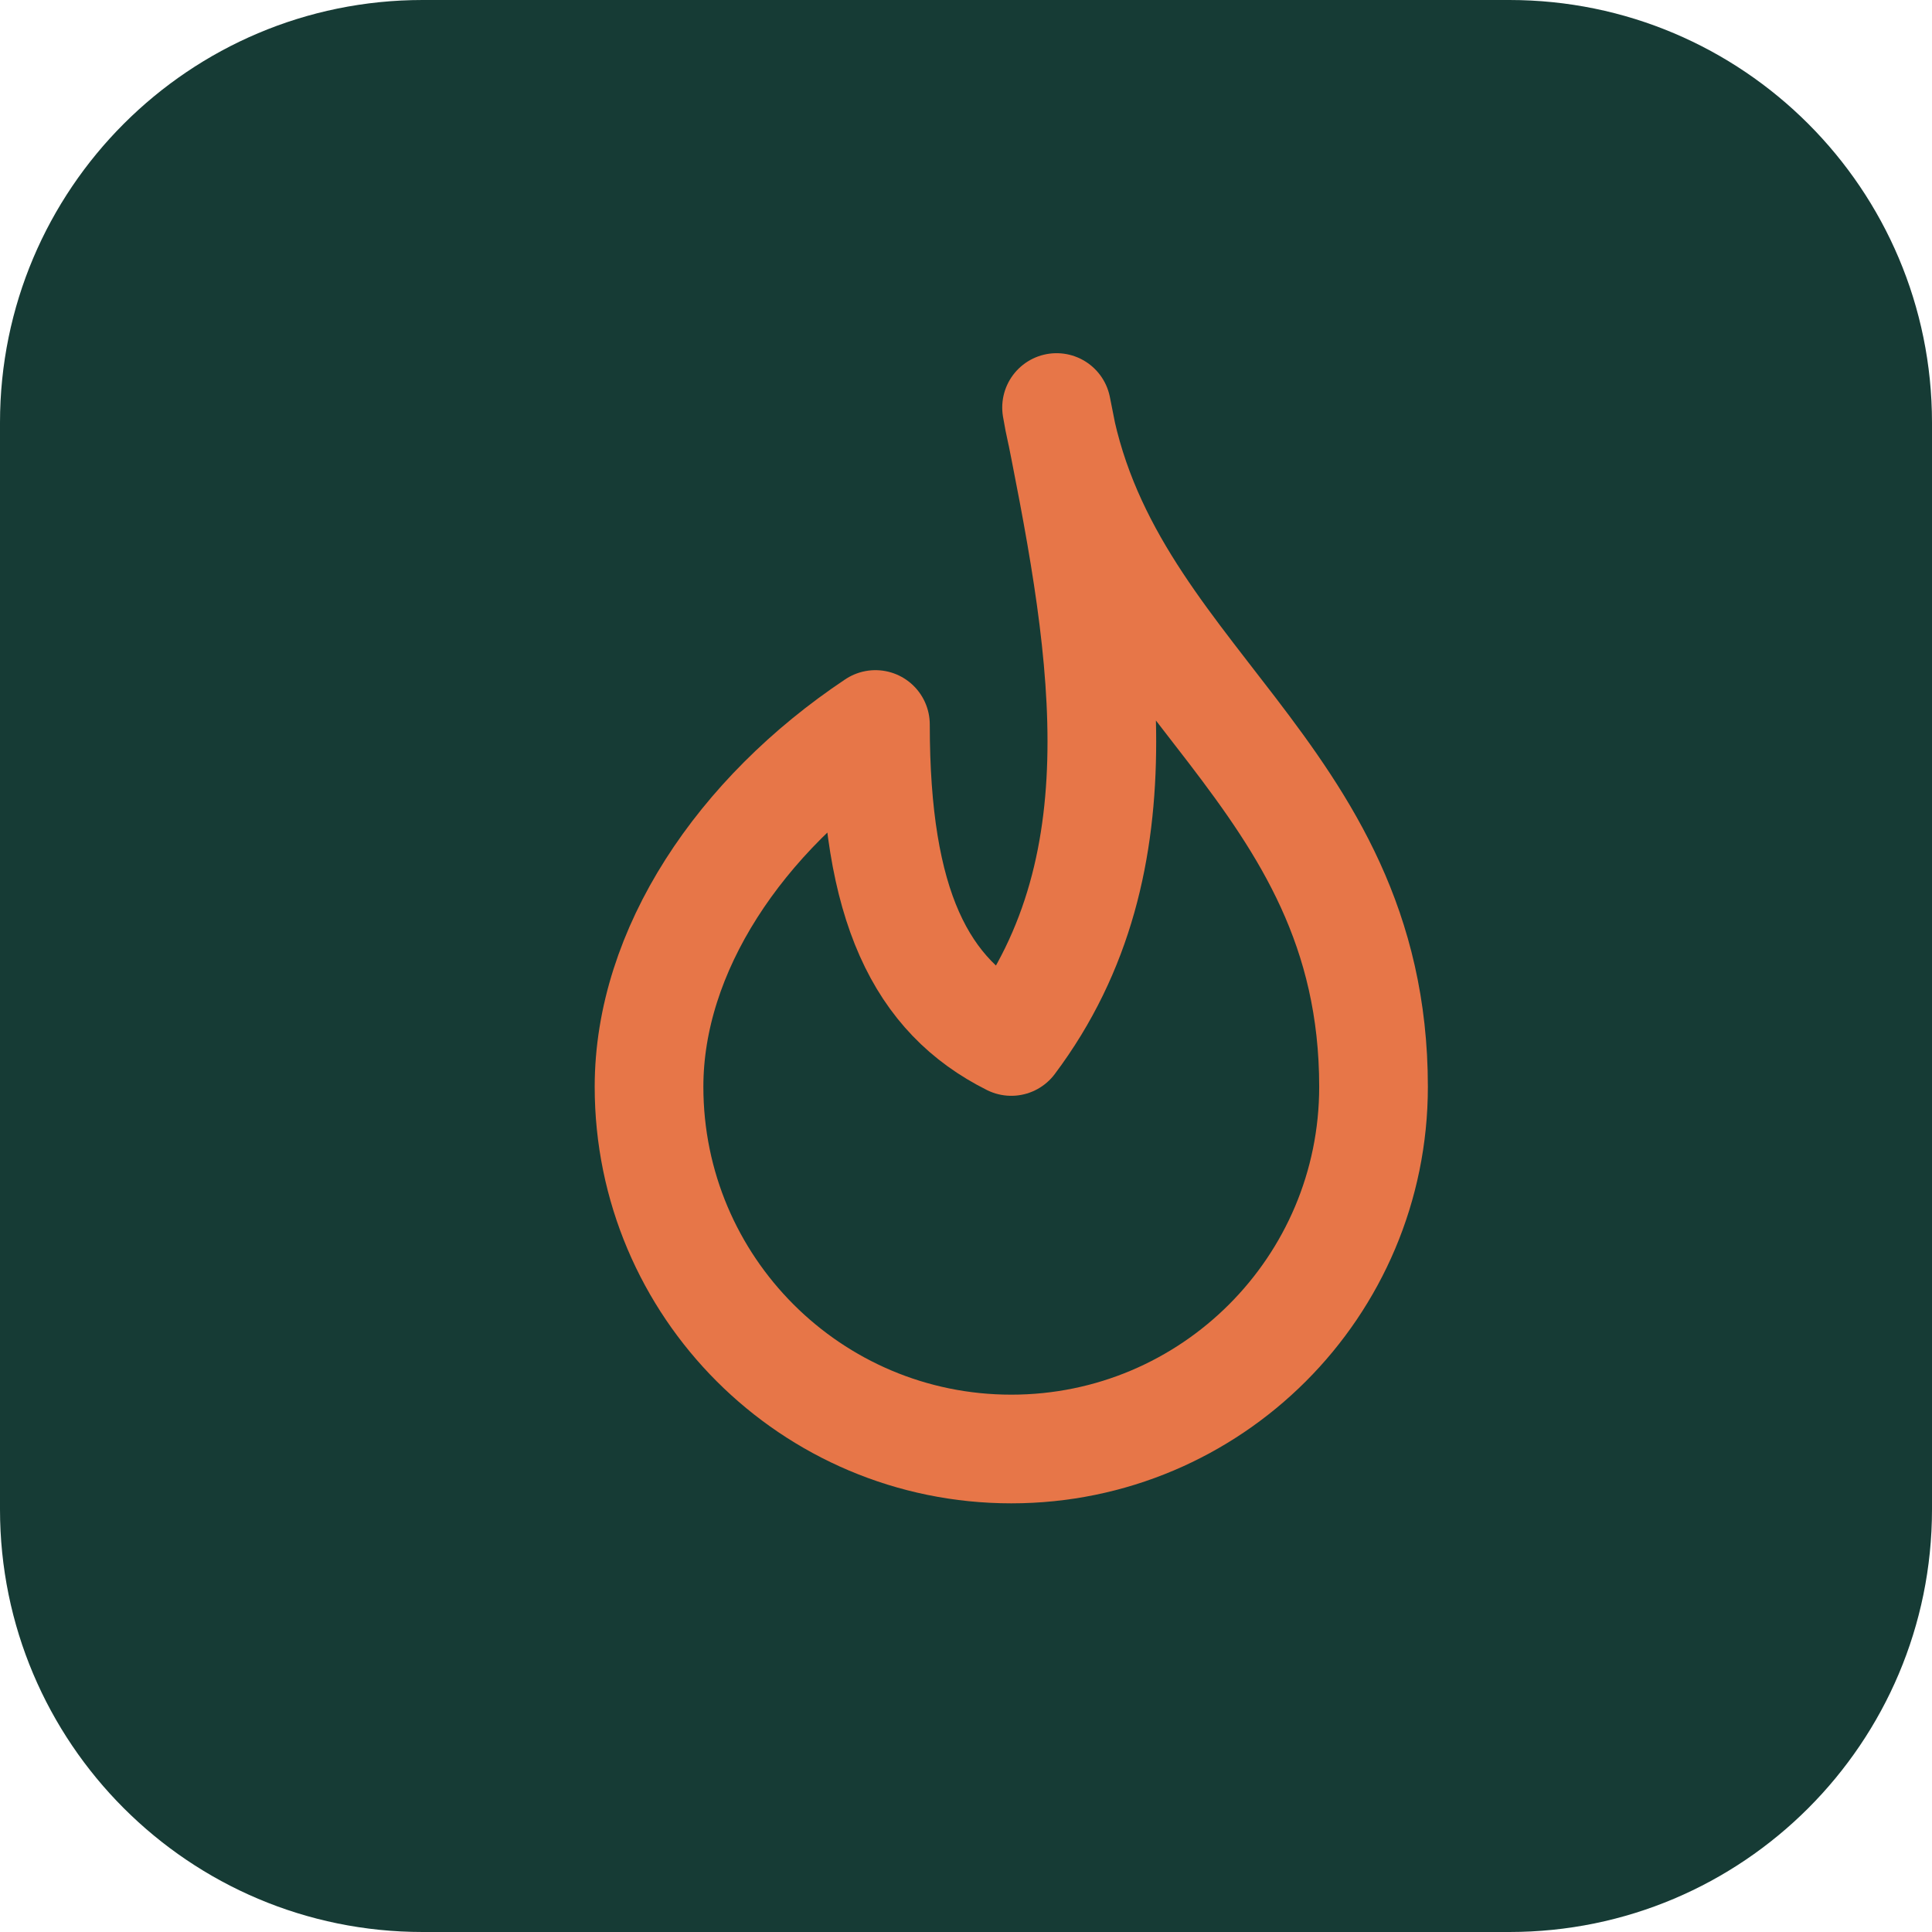
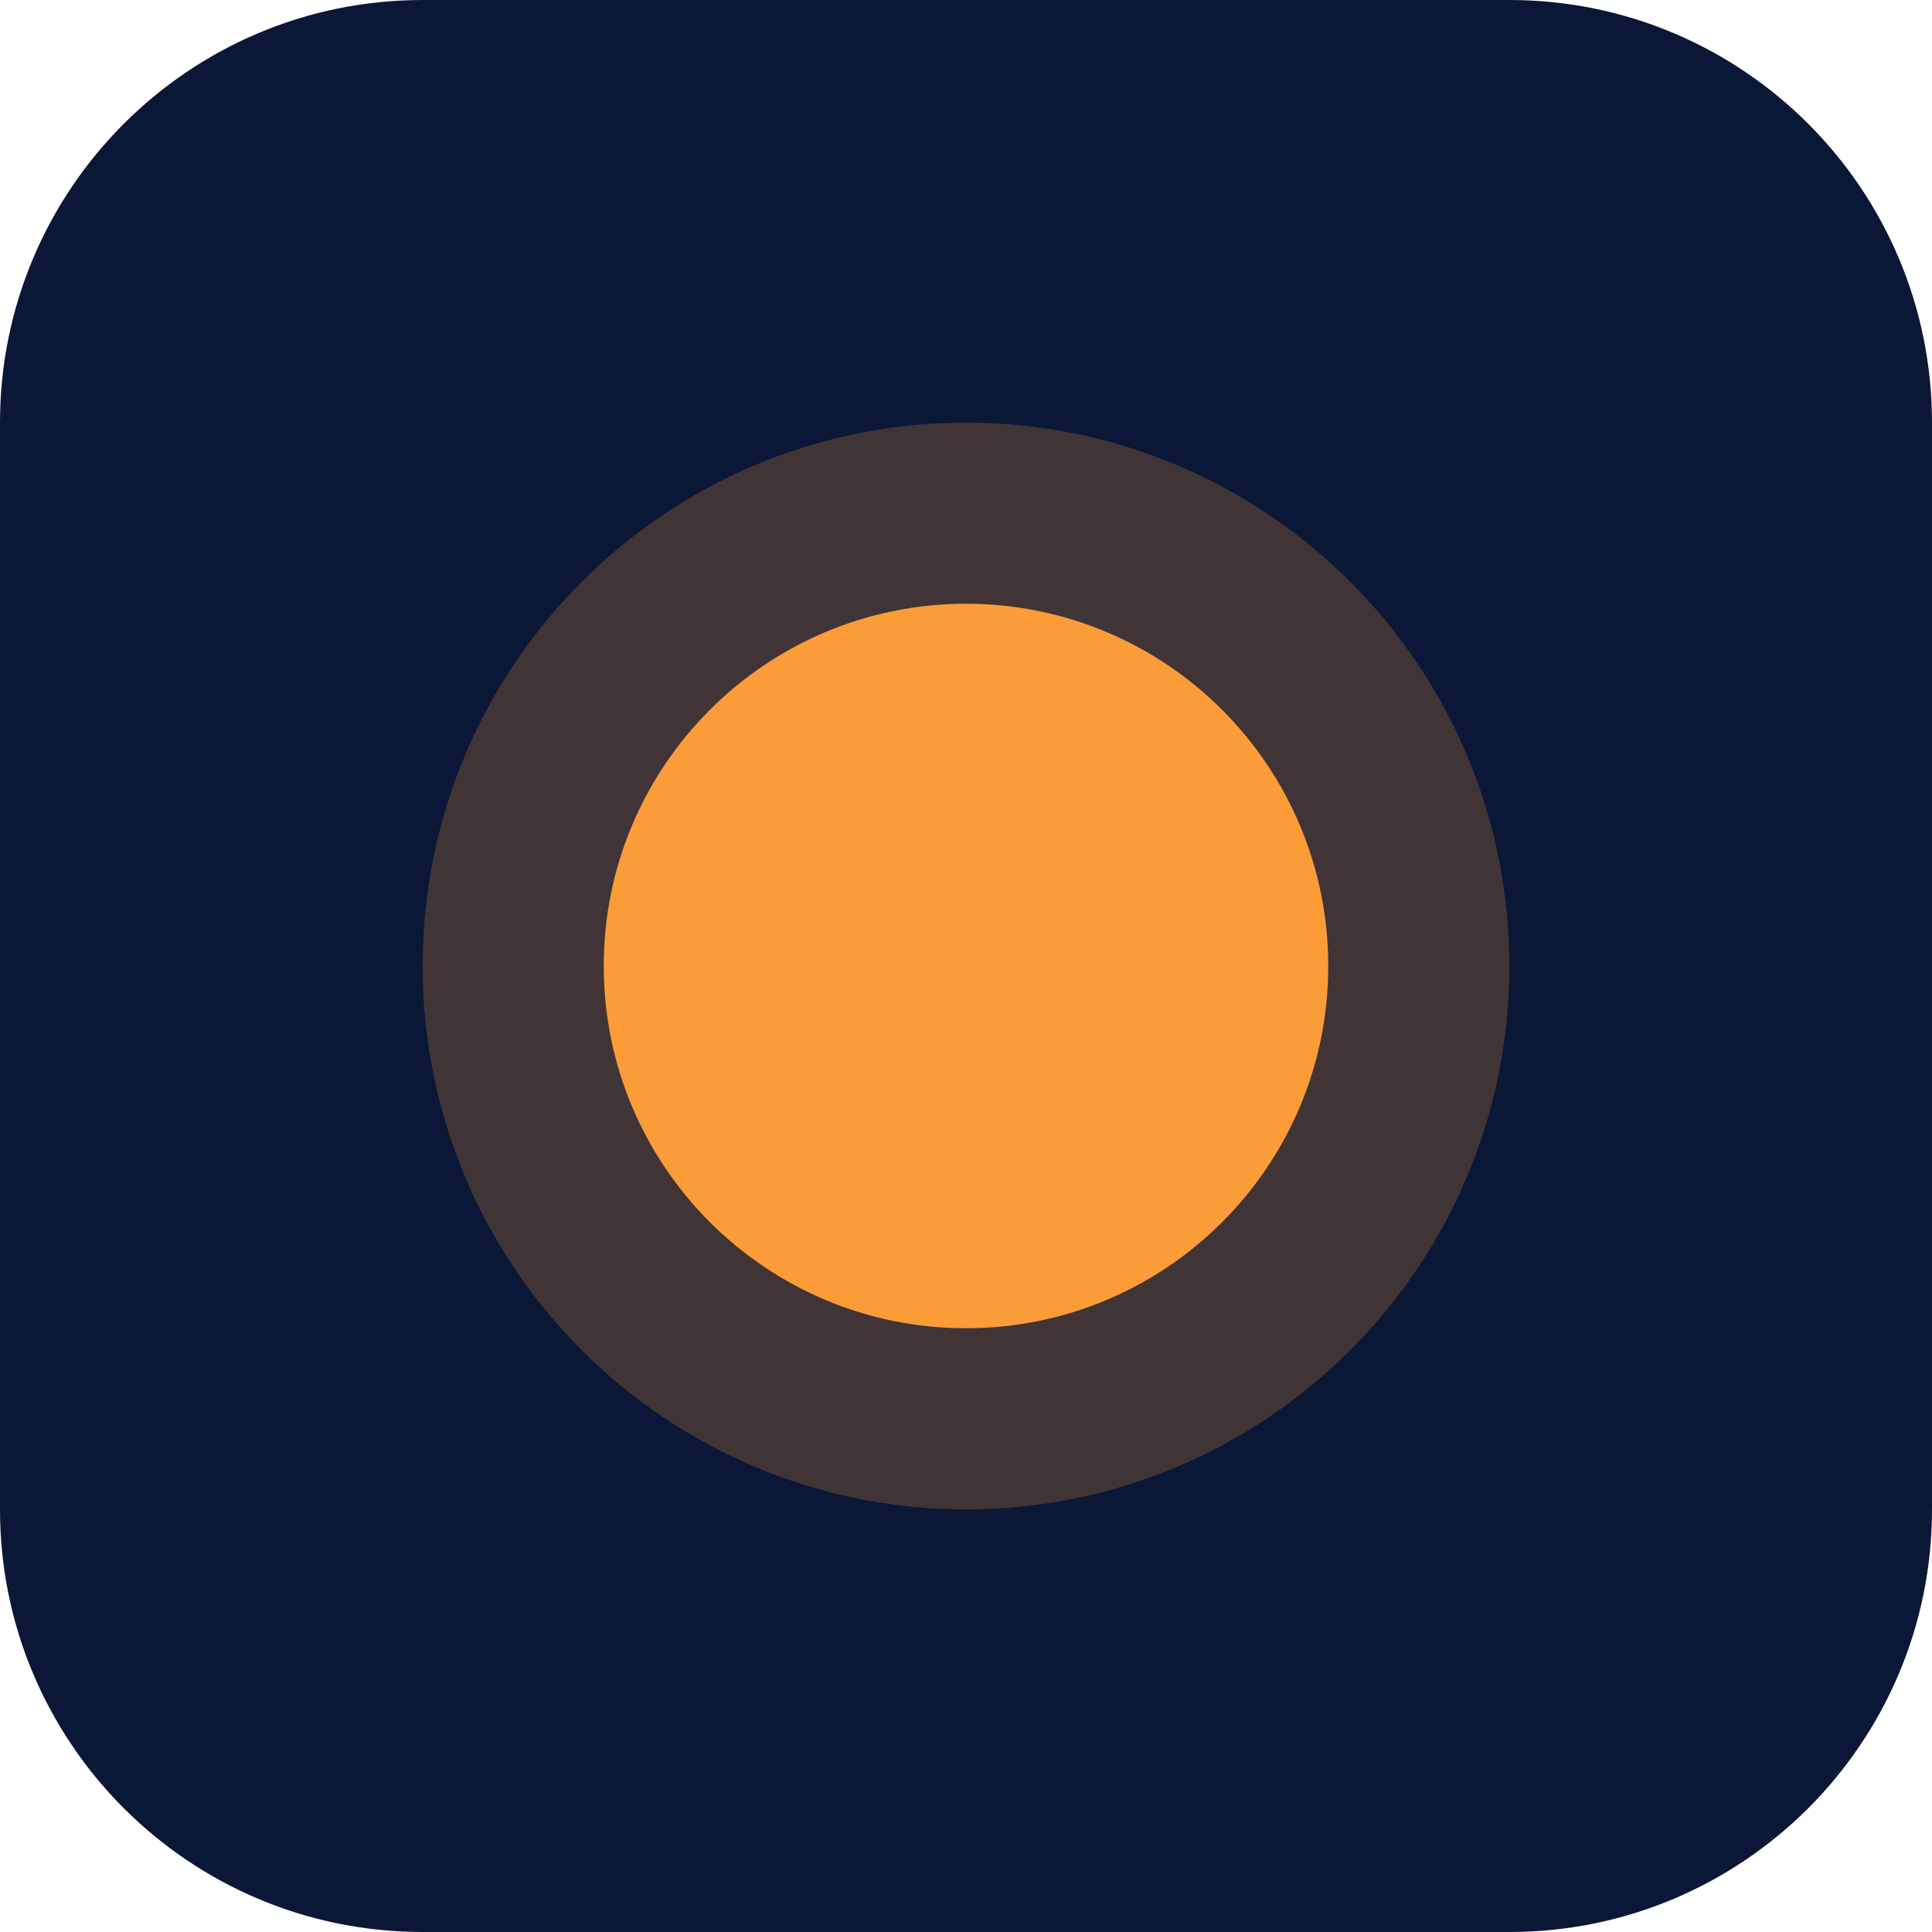
<svg xmlns="http://www.w3.org/2000/svg" viewBox="0 0 32 32" role="img" aria-label="AllpaNina">
-   <rect width="32" height="32" rx="7" fill="#163B35" />
-   <g transform="translate(7 3)">
-     <path d="M13 2c1 6 7 8 7 15a8 8 0 0 1-16 0c0-3 2-6 5-8 0 4 1 6 3 7 3-4 2-9 1-14Z" transform="scale(.75) translate(1 3)" fill="none" stroke="#E77648" stroke-width="2.4" stroke-linejoin="round" />
-   </g>
+   <rect width="32" height="32" rx="7" fill="#0B1736" />
+   <circle cx="16" cy="16" r="9" fill="#FB9C38" fill-opacity=".22" />
+   <circle cx="16" cy="16" r="6" fill="#FB9C38" />
</svg>
